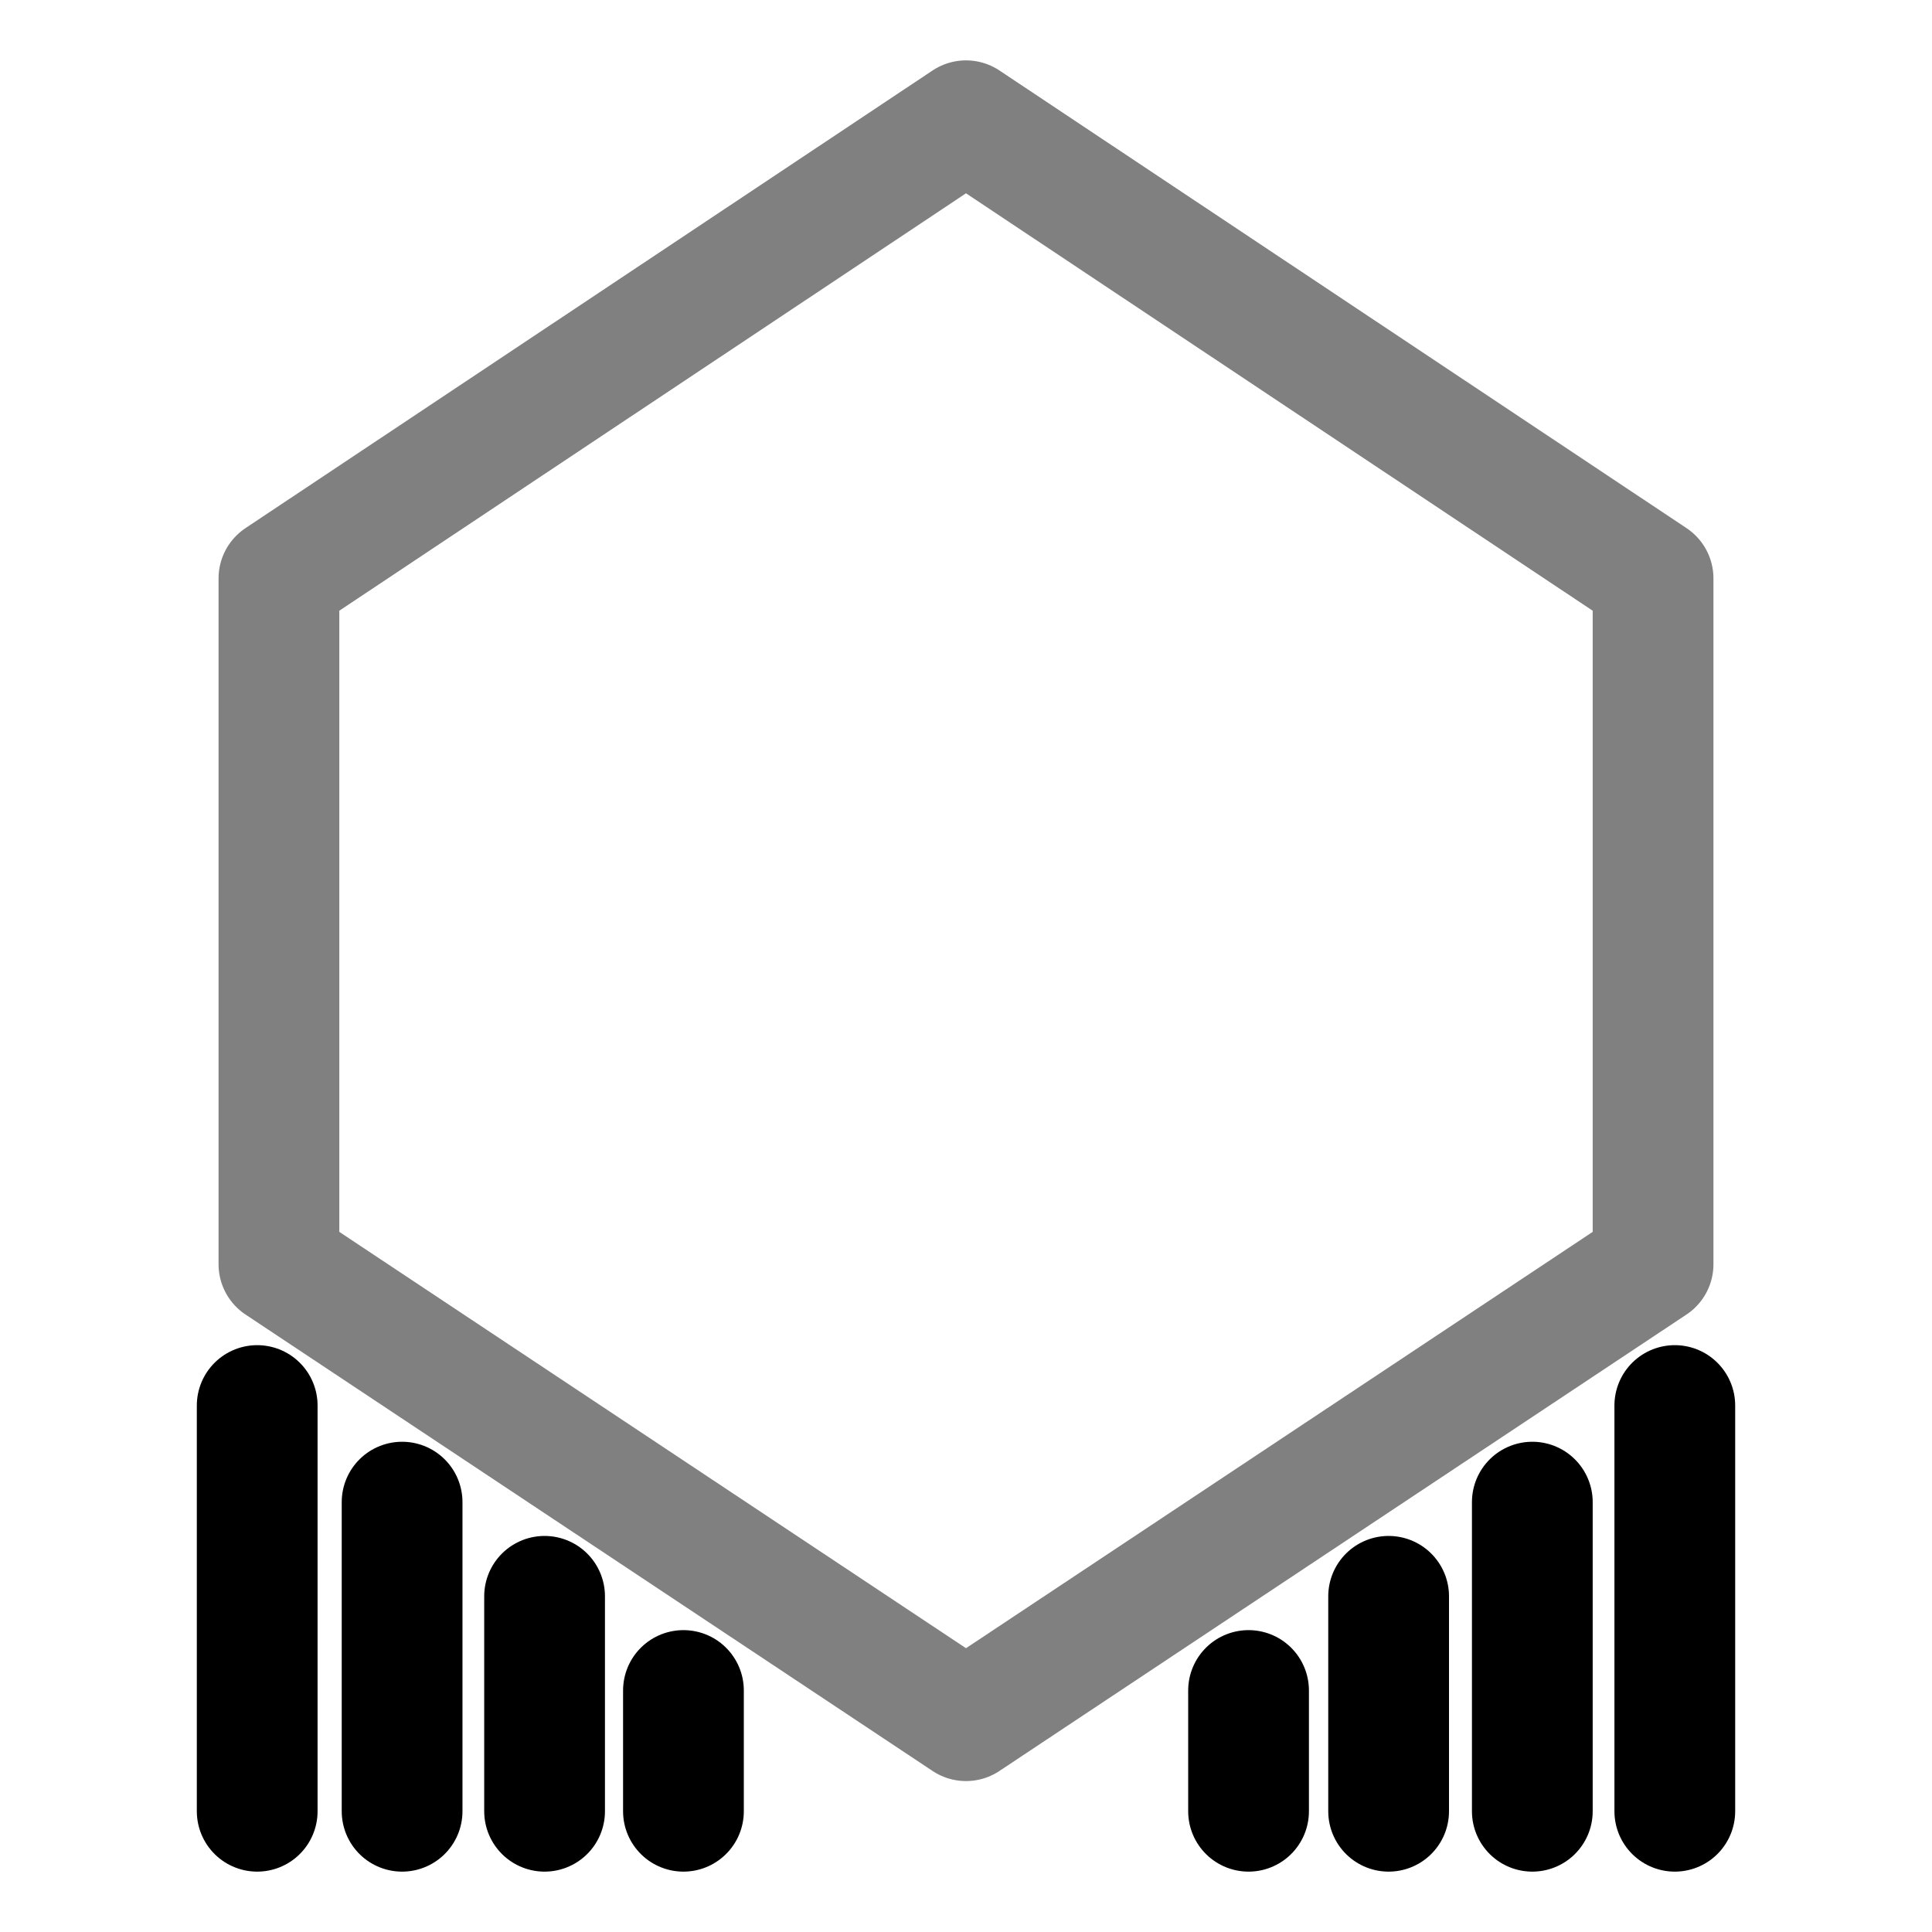
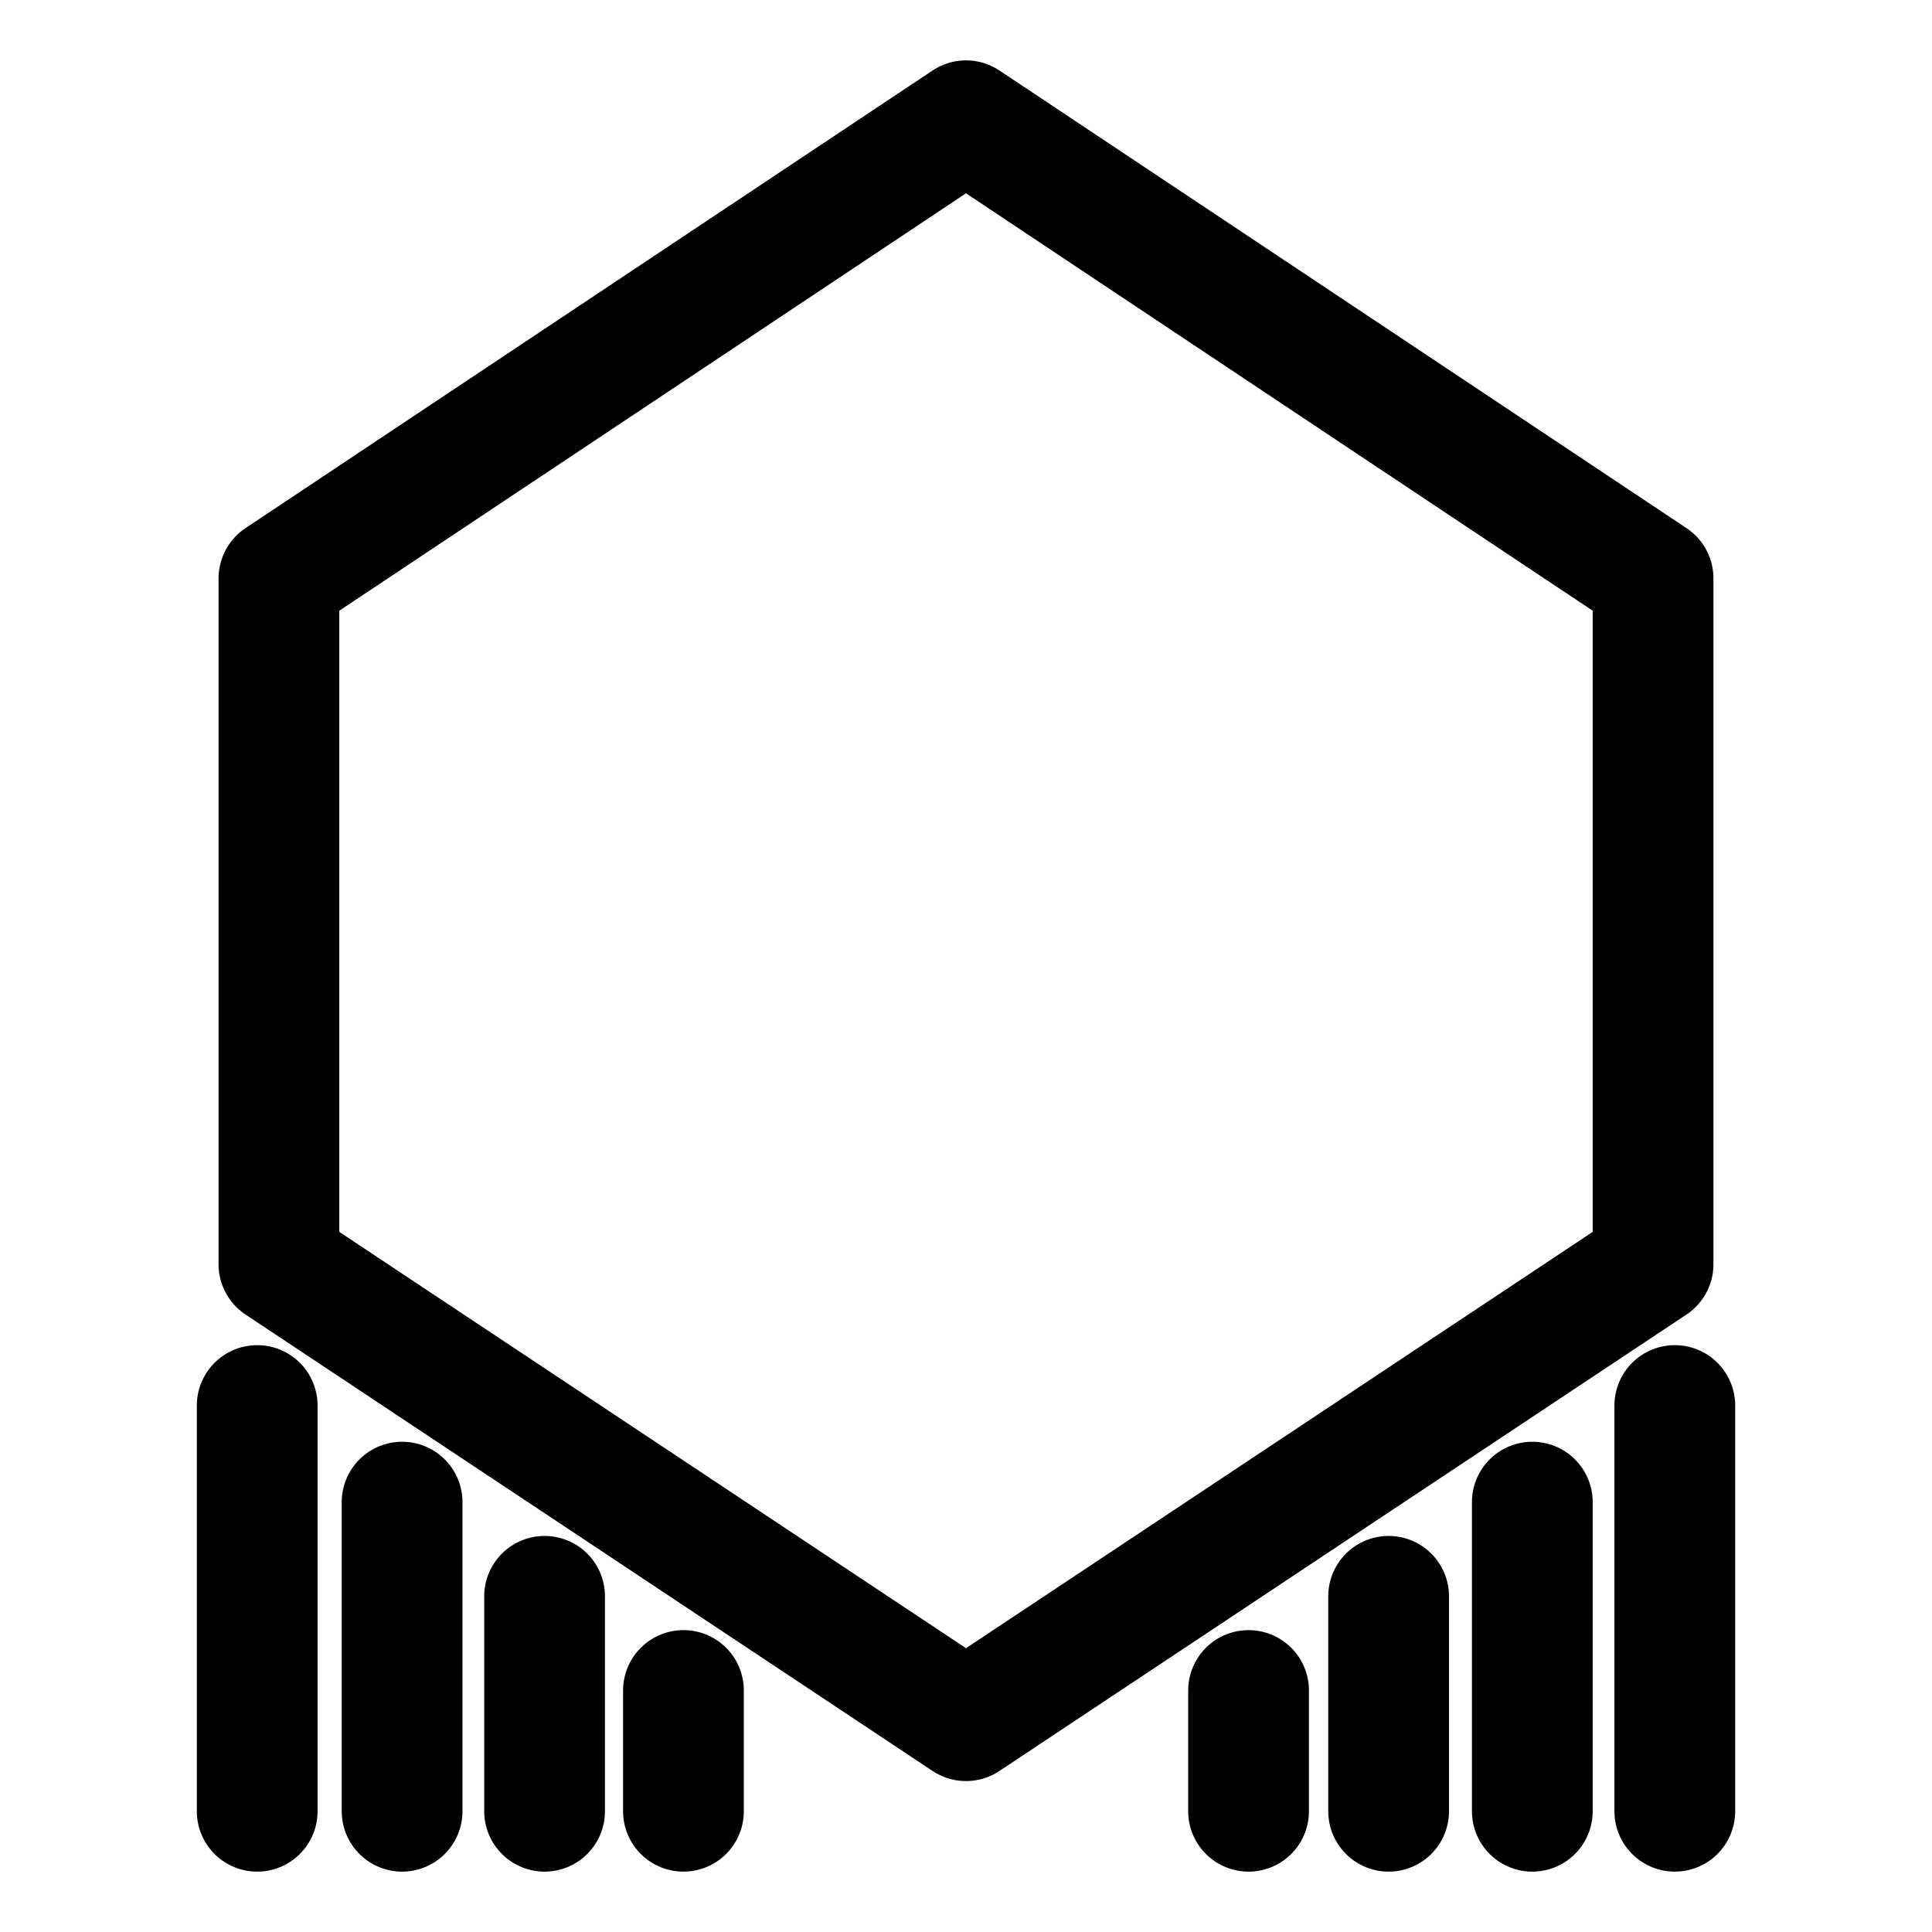
<svg xmlns="http://www.w3.org/2000/svg" viewBox="0 0 16 16" fill="none" aria-hidden="true" focusable="false">
-   <path d="M8 1L2.31 4.79V8.57V8.79V10.47L8 14.25L13.69 10.47V8.79V8.57V4.79L8 1Z" stroke="#808080" stroke-miterlimit="10" stroke-linecap="round" stroke-linejoin="round" />
+   <path d="M8 1L2.31 4.79V8.57V8.79V10.47L8 14.25L13.69 10.47V8.79V8.57V4.79L8 1Z" stroke="currentColor" stroke-miterlimit="10" stroke-linecap="round" stroke-linejoin="round" />
  <path d="M12.69 15V12.44" stroke="currentColor" stroke-miterlimit="10" stroke-linecap="round" stroke-linejoin="round" />
  <path d="M13.87 15V11.64" stroke="currentColor" stroke-miterlimit="10" stroke-linecap="round" stroke-linejoin="round" />
  <path d="M2.13 15V11.64" stroke="currentColor" stroke-miterlimit="10" stroke-linecap="round" stroke-linejoin="round" />
  <path d="M3.33 15V12.44" stroke="currentColor" stroke-miterlimit="10" stroke-linecap="round" stroke-linejoin="round" />
  <path d="M4.51 15V13.22" stroke="currentColor" stroke-miterlimit="10" stroke-linecap="round" stroke-linejoin="round" />
  <path d="M5.66 15V14" stroke="currentColor" stroke-miterlimit="10" stroke-linecap="round" stroke-linejoin="round" />
  <path d="M10.34 15V14" stroke="currentColor" stroke-miterlimit="10" stroke-linecap="round" stroke-linejoin="round" />
  <path d="M11.5 15V13.22" stroke="currentColor" stroke-miterlimit="10" stroke-linecap="round" stroke-linejoin="round" />
</svg>
